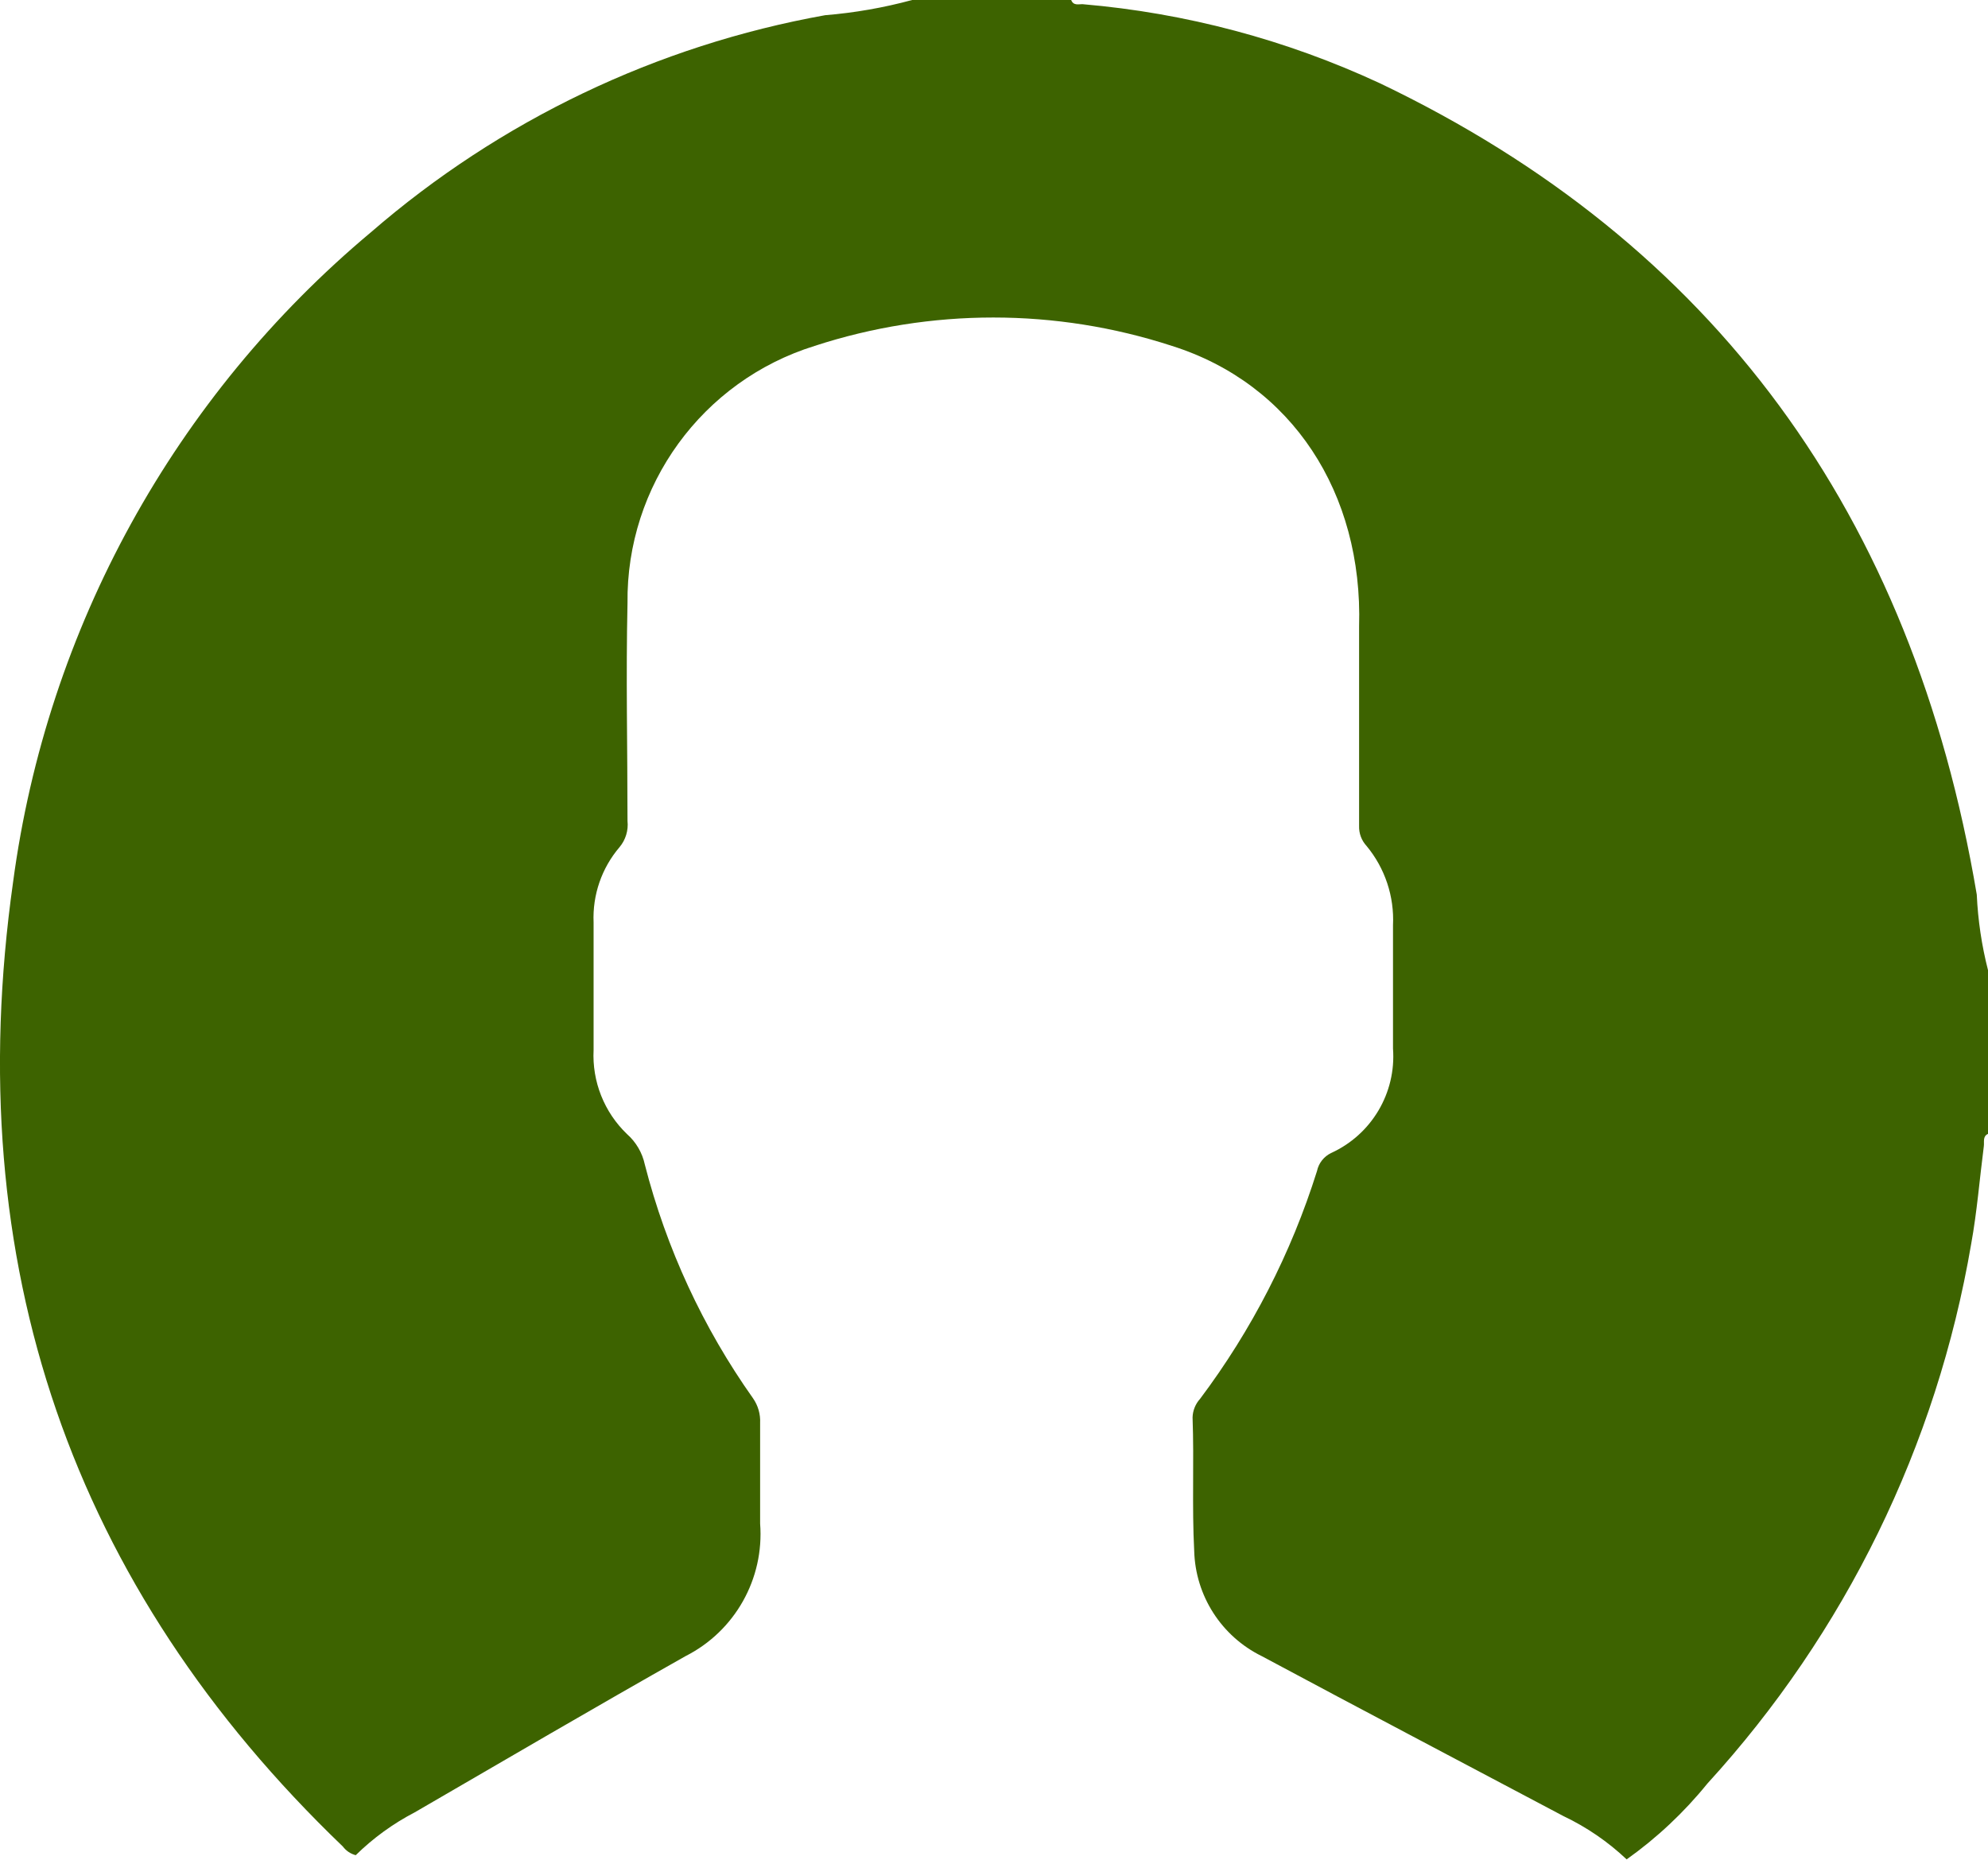
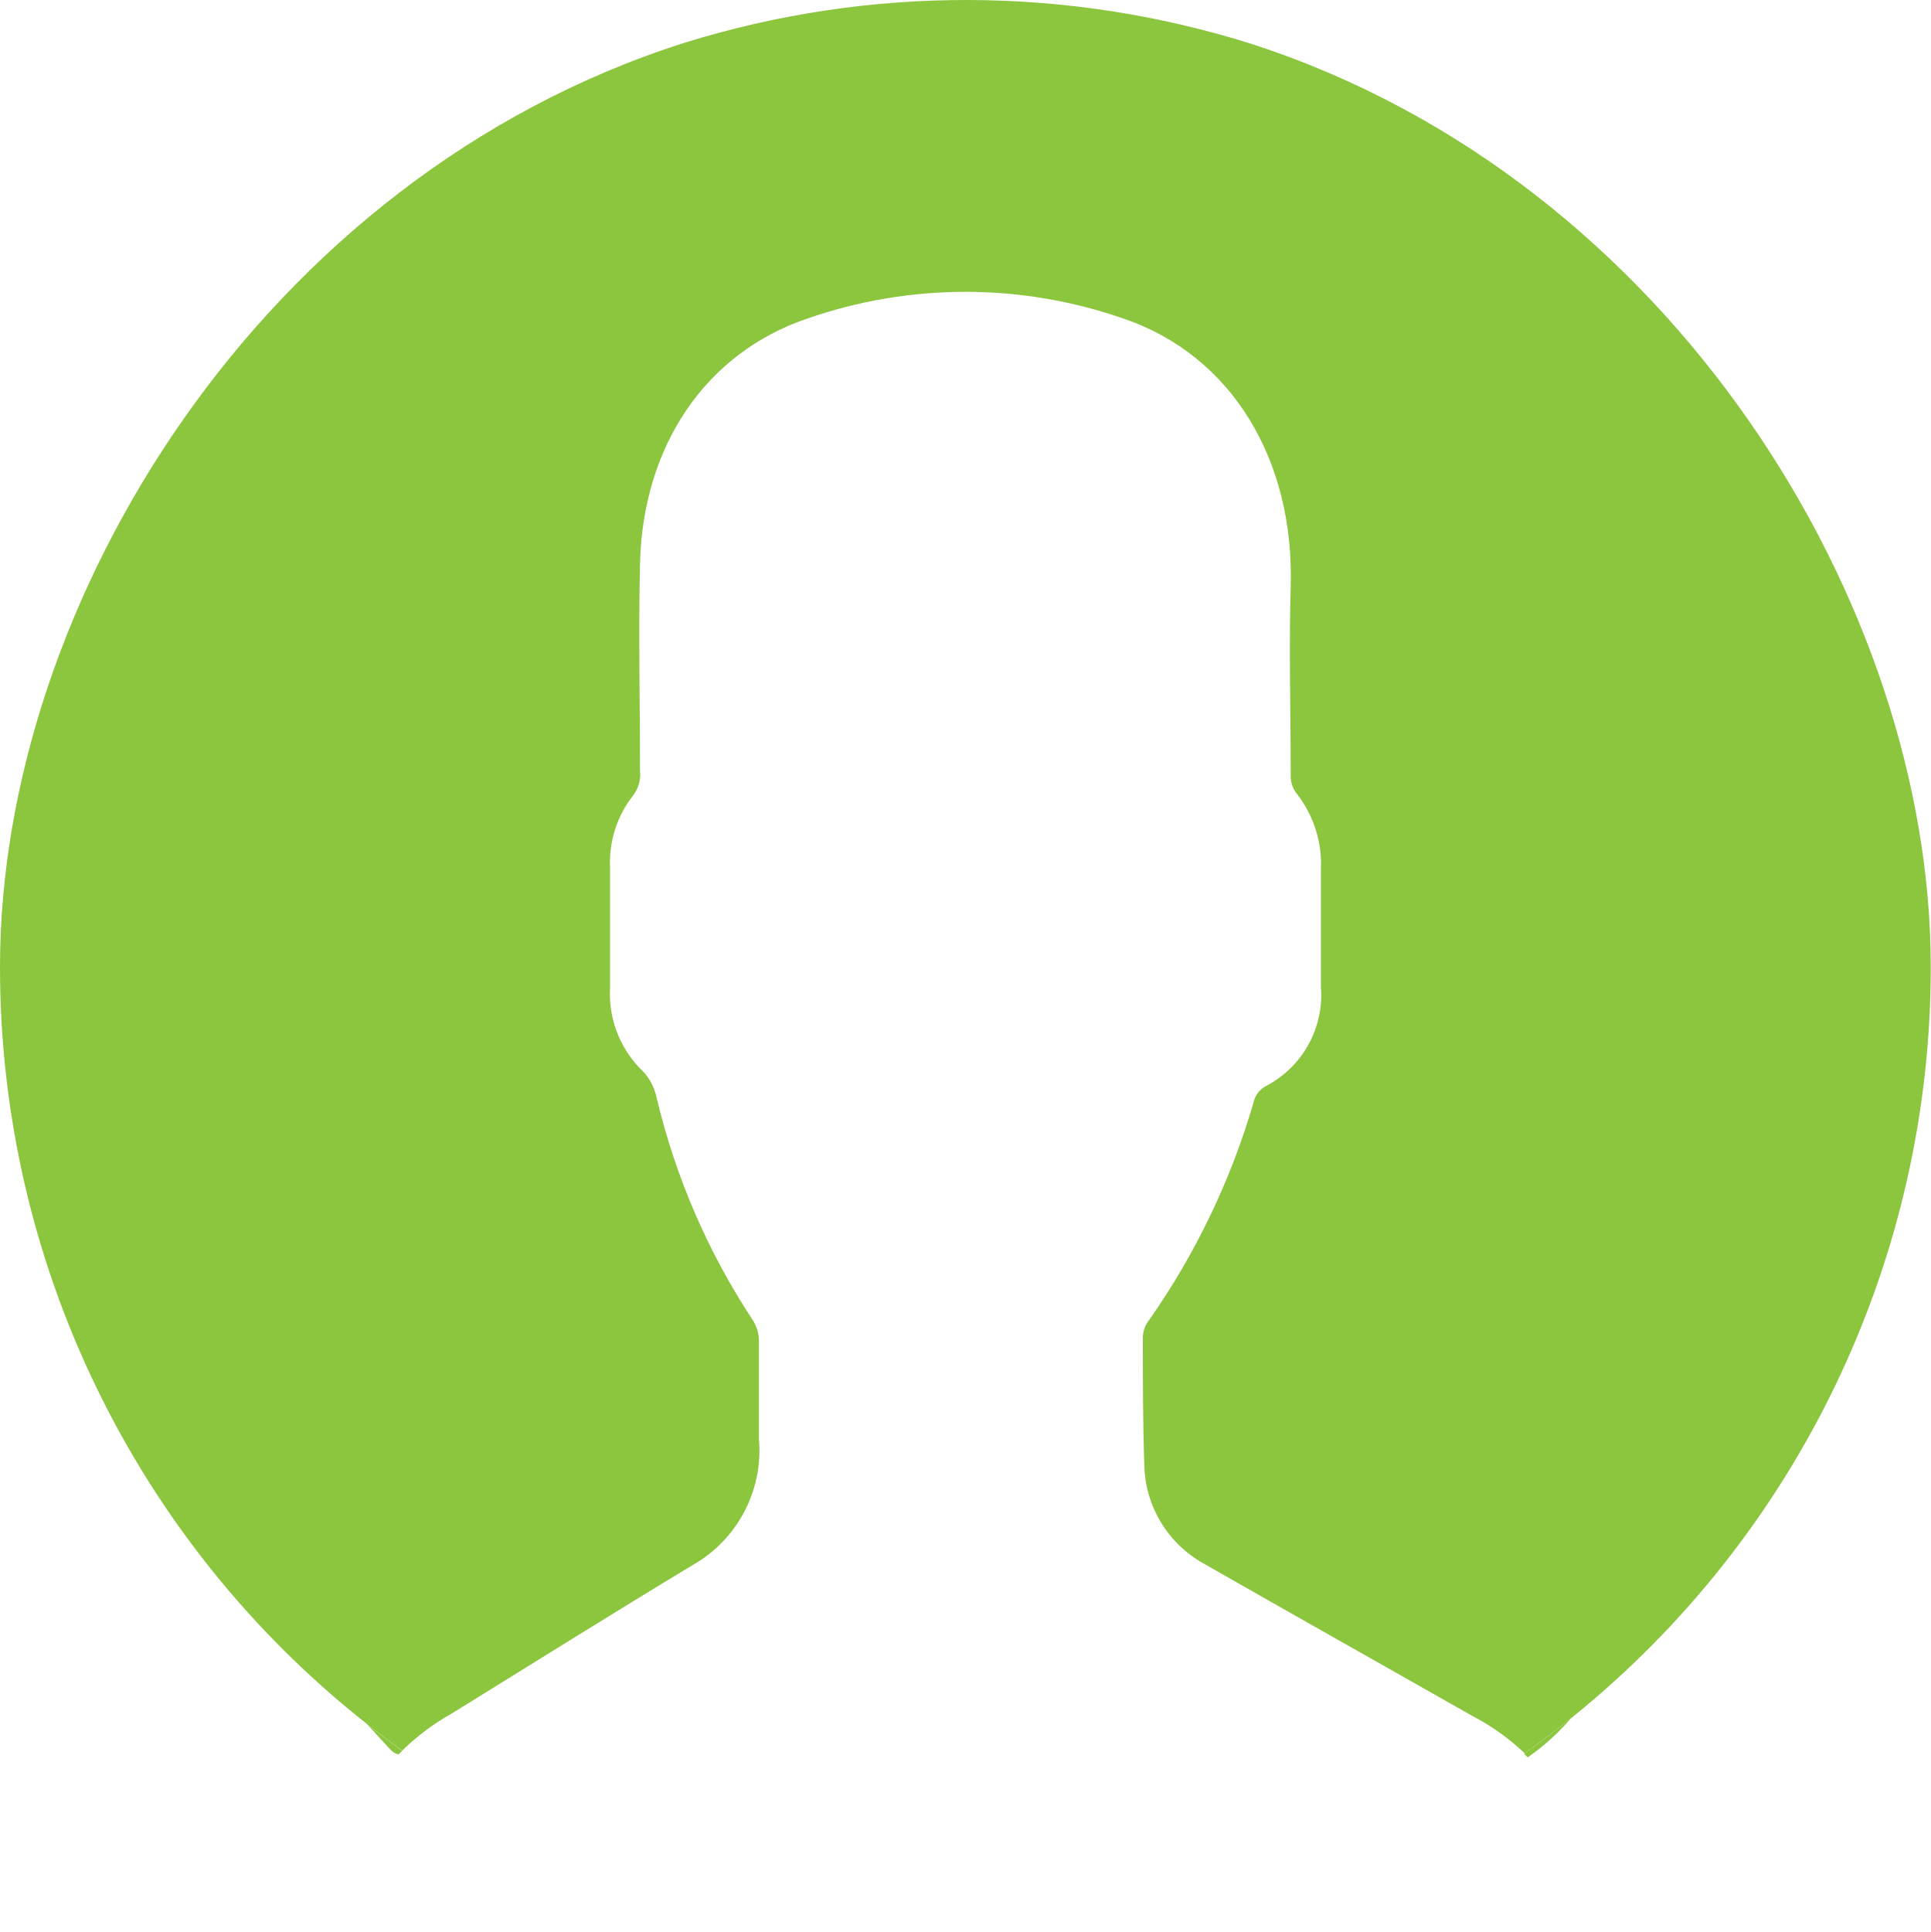
- <svg xmlns="http://www.w3.org/2000/svg" viewBox="0 0 85 79.51">
+ <svg xmlns="http://www.w3.org/2000/svg" viewBox="0 0 94 94.05">
  <defs>
-     <style>.cls-1{fill:#3d6300;}</style>
+     <style>.cls-1{fill:#8cc63f;}.cls-2{fill:none;}</style>
  </defs>
  <g id="Capa_2" data-name="Capa 2">
-     <g id="Capa_3" data-name="Capa 3">
-       <path class="cls-1" d="M39,0H45.8c.1.26.33.17.5.18A37.76,37.76,0,0,1,59,3.56Q80.39,13.79,84.52,38.25A16,16,0,0,0,85,41.48v7c-.24.11-.15.35-.18.54-.18,1.39-.29,2.8-.54,4.17A45.54,45.54,0,0,1,73,76.26a17.47,17.47,0,0,1-3.45,3.24,10.47,10.47,0,0,0-2.7-1.85c-4.3-2.28-8.61-4.54-12.9-6.84a5.17,5.17,0,0,1-2.89-4.5c-.1-1.9,0-3.8-.07-5.71a1.24,1.24,0,0,1,.32-.79,32.38,32.38,0,0,0,5-9.74,1.11,1.11,0,0,1,.6-.77,4.54,4.54,0,0,0,2.65-4.47q0-2.64,0-5.27a4.94,4.94,0,0,0-1.13-3.39,1.2,1.2,0,0,1-.32-.86c0-2.84,0-5.68,0-8.52.17-5.71-2.87-10.38-8-12a24.64,24.64,0,0,0-15.28,0,11.38,11.38,0,0,0-8,11c-.07,3.1,0,6.21,0,9.31a1.5,1.5,0,0,1-.34,1.12,4.65,4.65,0,0,0-1.11,3.22c0,1.82,0,3.63,0,5.45a4.66,4.66,0,0,0,1.43,3.6,2.41,2.41,0,0,1,.76,1.3,30.31,30.31,0,0,0,4.63,10,1.7,1.7,0,0,1,.3,1.05c0,1.43,0,2.87,0,4.3a5.85,5.85,0,0,1-3.19,5.67c-3.88,2.19-7.72,4.44-11.58,6.68a10.54,10.54,0,0,0-2.52,1.83,1,1,0,0,1-.55-.37C3.1,67.86-1.75,54.07.56,37.71A43.78,43.78,0,0,1,15.86,9.93,40.6,40.6,0,0,1,35.28.65,20.56,20.56,0,0,0,39,0Z" />
+     <g id="Index">
+       <path class="cls-1" d="M18.85,85c.16.17.31.37.56.4l.17-.17q-.87-.63-1.72-1.3C18.19,84.27,18.51,84.64,18.85,85Z" />
+       <path class="cls-1" d="M74.38,85.55a11.58,11.58,0,0,0,2.12-1.92q-1.12.91-2.3,1.74Z" />
+       <path class="cls-2" d="M58.59,76.16a5.63,5.63,0,0,1-2.92-4.87c-.1-2.05,0-4.12-.07-6.17a1.39,1.39,0,0,1,.32-.85A36,36,0,0,0,61,53.73a1.2,1.2,0,0,1,.61-.83,5,5,0,0,0,2.68-4.83q0-2.85,0-5.7a5.58,5.58,0,0,0-1.15-3.67,1.36,1.36,0,0,1-.32-.93c0-3.07,0-6.15,0-9.22.17-6.18-2.9-11.23-8.11-13a23.4,23.4,0,0,0-15.46,0c-4.9,1.66-8,6.17-8.11,11.93-.08,3.35,0,6.71,0,10.07a1.7,1.7,0,0,1-.34,1.21,5.25,5.25,0,0,0-1.12,3.48c0,2,0,3.93,0,5.89A5.22,5.22,0,0,0,31.15,52a2.65,2.65,0,0,1,.77,1.41A33.87,33.87,0,0,0,36.6,64.26a1.93,1.93,0,0,1,.31,1.14c0,1.55,0,3.11,0,4.66a6.42,6.42,0,0,1-3.23,6.14C29.76,78.56,25.87,81,22,83.41a11.46,11.46,0,0,0-2.38,1.81,46.95,46.95,0,0,0,54.61.16,11.25,11.25,0,0,0-2.55-1.82C67.29,81.09,62.93,78.64,58.59,76.16Z" />
+       <path class="cls-1" d="M61,2.16A46.2,46.2,0,0,0,33.3,2.09C12.78,8.63,0,29.31,0,47.05A46.9,46.9,0,0,0,17.86,83.92q.84.67,1.72,1.3A11.46,11.46,0,0,1,22,83.41c3.9-2.41,7.79-4.85,11.72-7.22a6.42,6.42,0,0,0,3.23-6.14c0-1.55,0-3.1,0-4.66a1.93,1.93,0,0,0-.31-1.14,33.87,33.87,0,0,1-4.68-10.85A2.65,2.65,0,0,0,31.15,52a5.22,5.22,0,0,1-1.45-3.9c0-2,0-3.93,0-5.89a5.25,5.25,0,0,1,1.12-3.48,1.7,1.7,0,0,0,.34-1.21c0-3.36-.08-6.72,0-10.07.13-5.76,3.21-10.26,8.11-11.93a23.4,23.4,0,0,1,15.46,0c5.21,1.78,8.28,6.83,8.11,13-.09,3.07,0,6.14,0,9.22a1.36,1.36,0,0,0,.32.93,5.58,5.58,0,0,1,1.15,3.67q0,2.85,0,5.7a5,5,0,0,1-2.68,4.83,1.2,1.2,0,0,0-.61.83,36,36,0,0,1-5.06,10.54,1.39,1.39,0,0,0-.32.85c0,2.06,0,4.12.07,6.17a5.63,5.63,0,0,0,2.92,4.87c4.34,2.48,8.7,4.93,13.05,7.4a11.25,11.25,0,0,1,2.55,1.82q1.18-.84,2.3-1.74A46.9,46.9,0,0,0,94,47.05C94,29.43,81.39,8.79,61,2.16Z" />
    </g>
  </g>
</svg>
